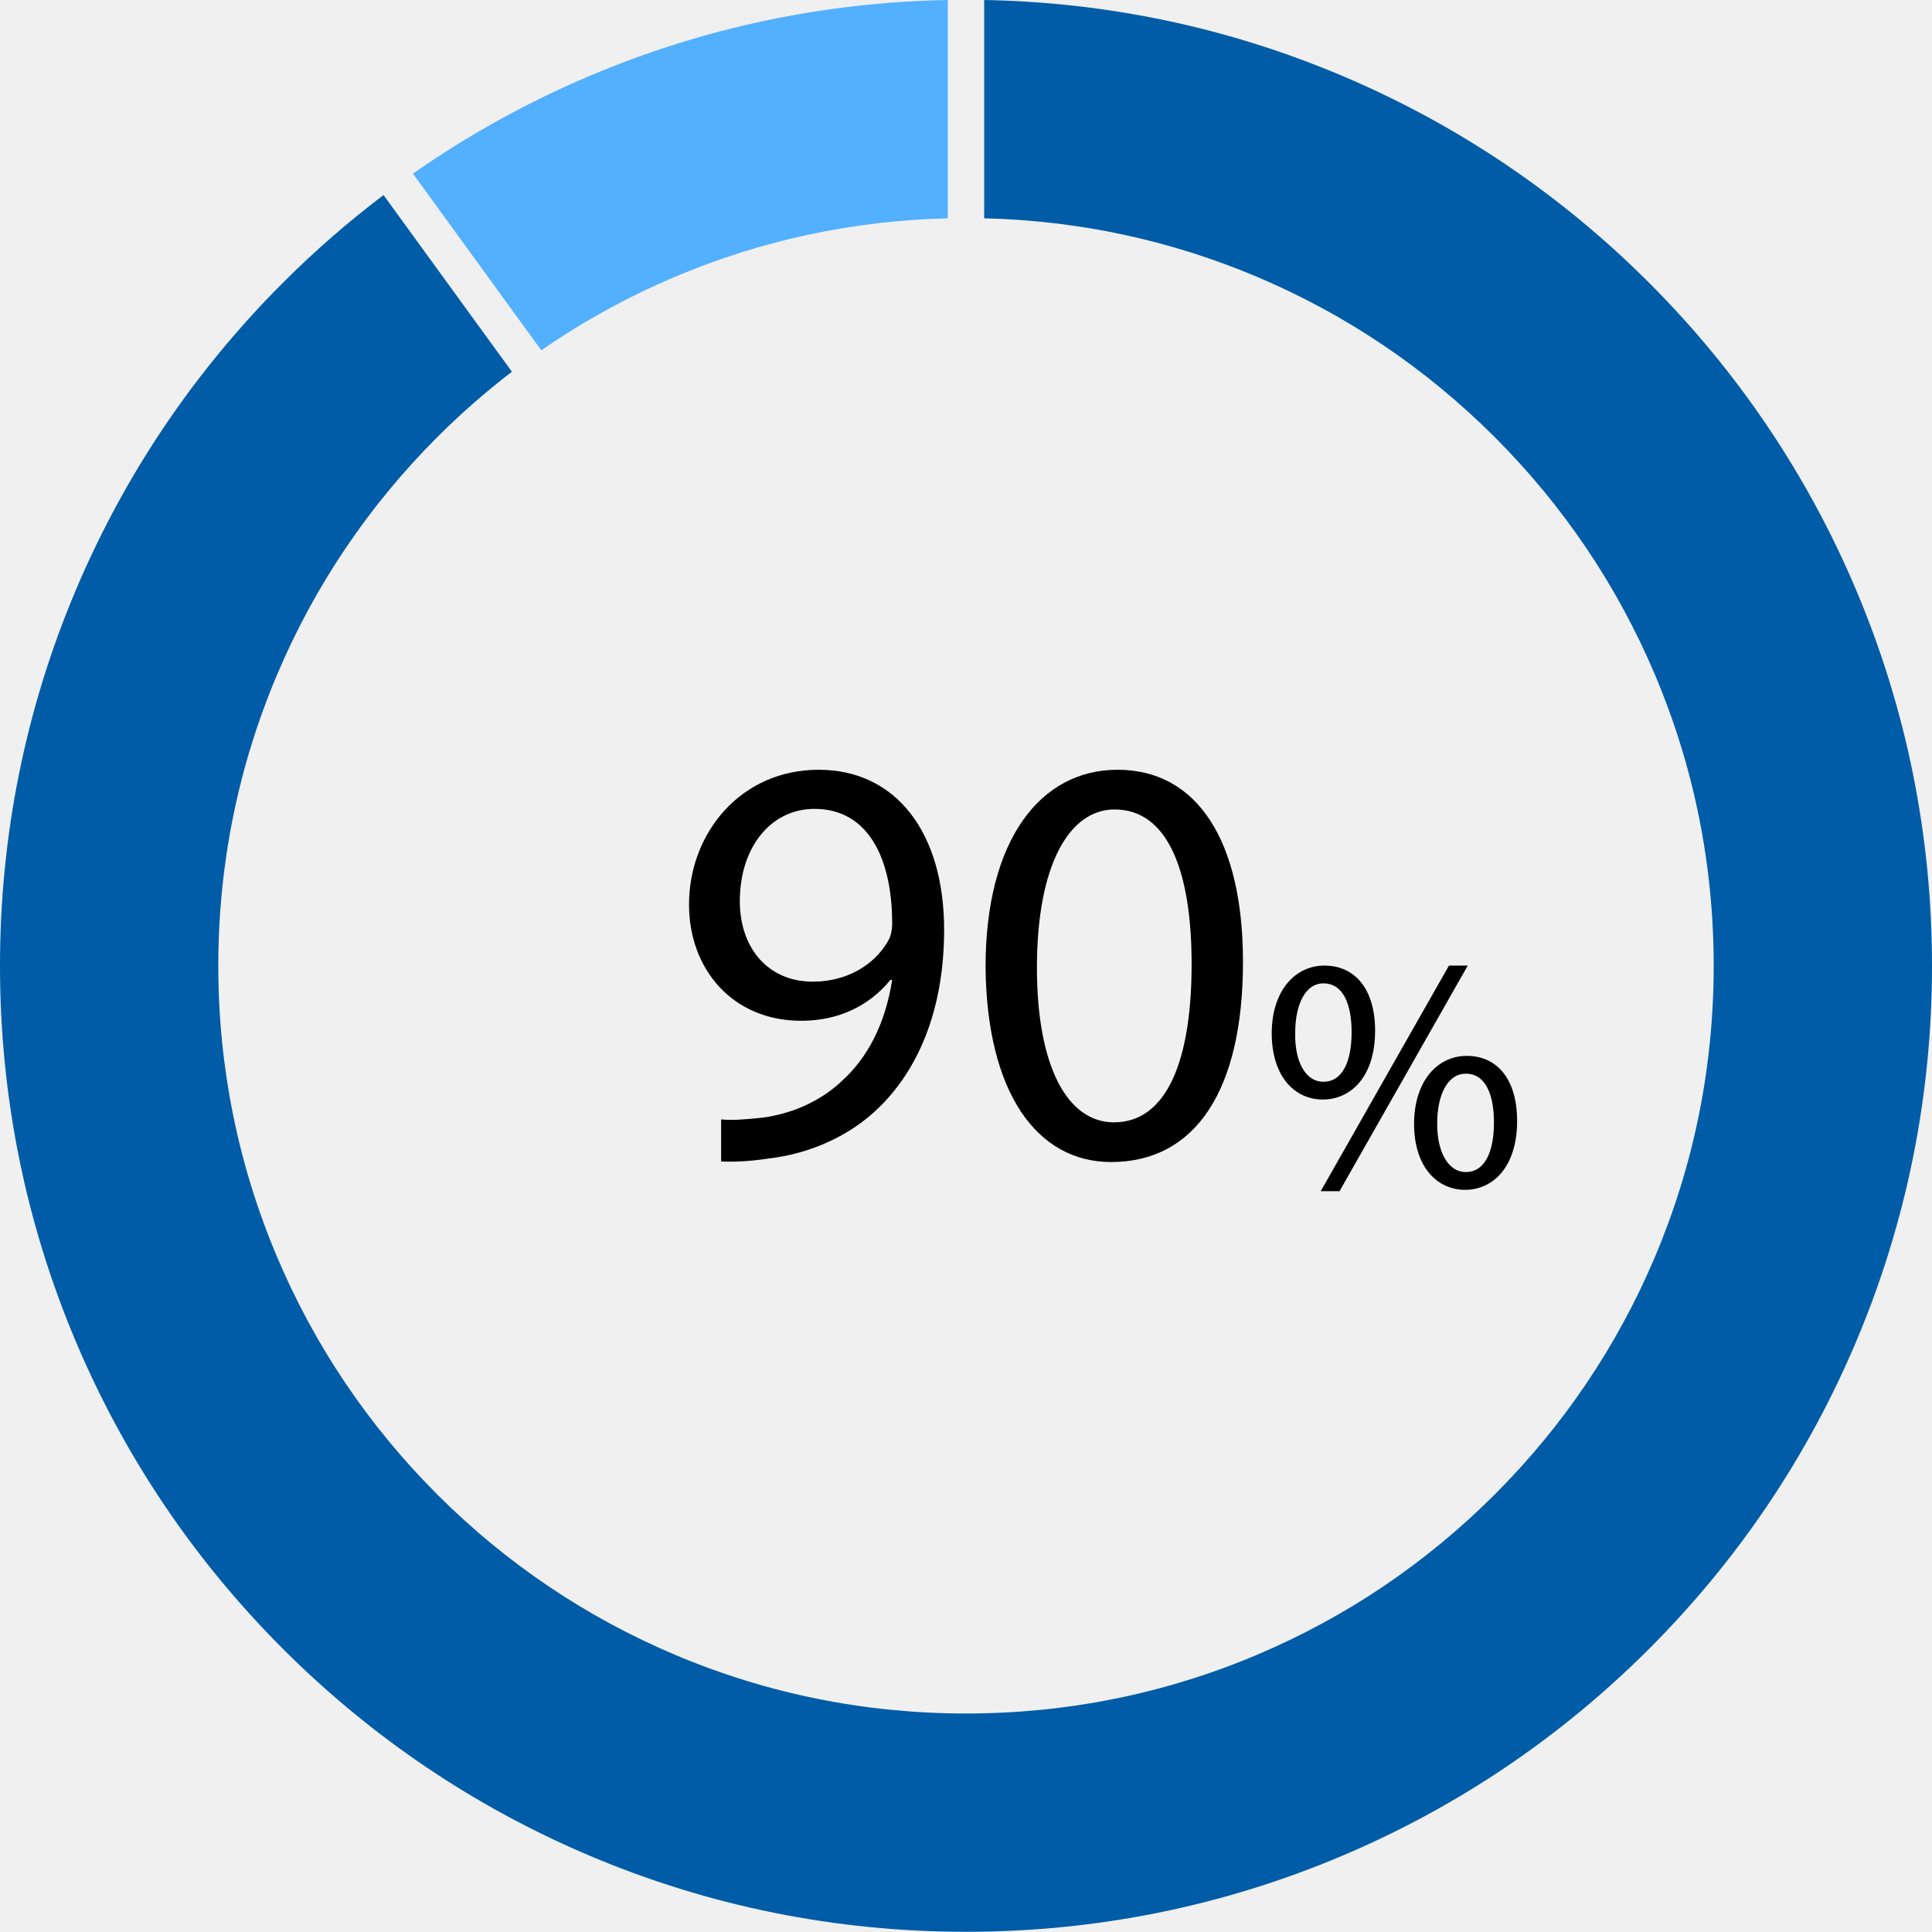
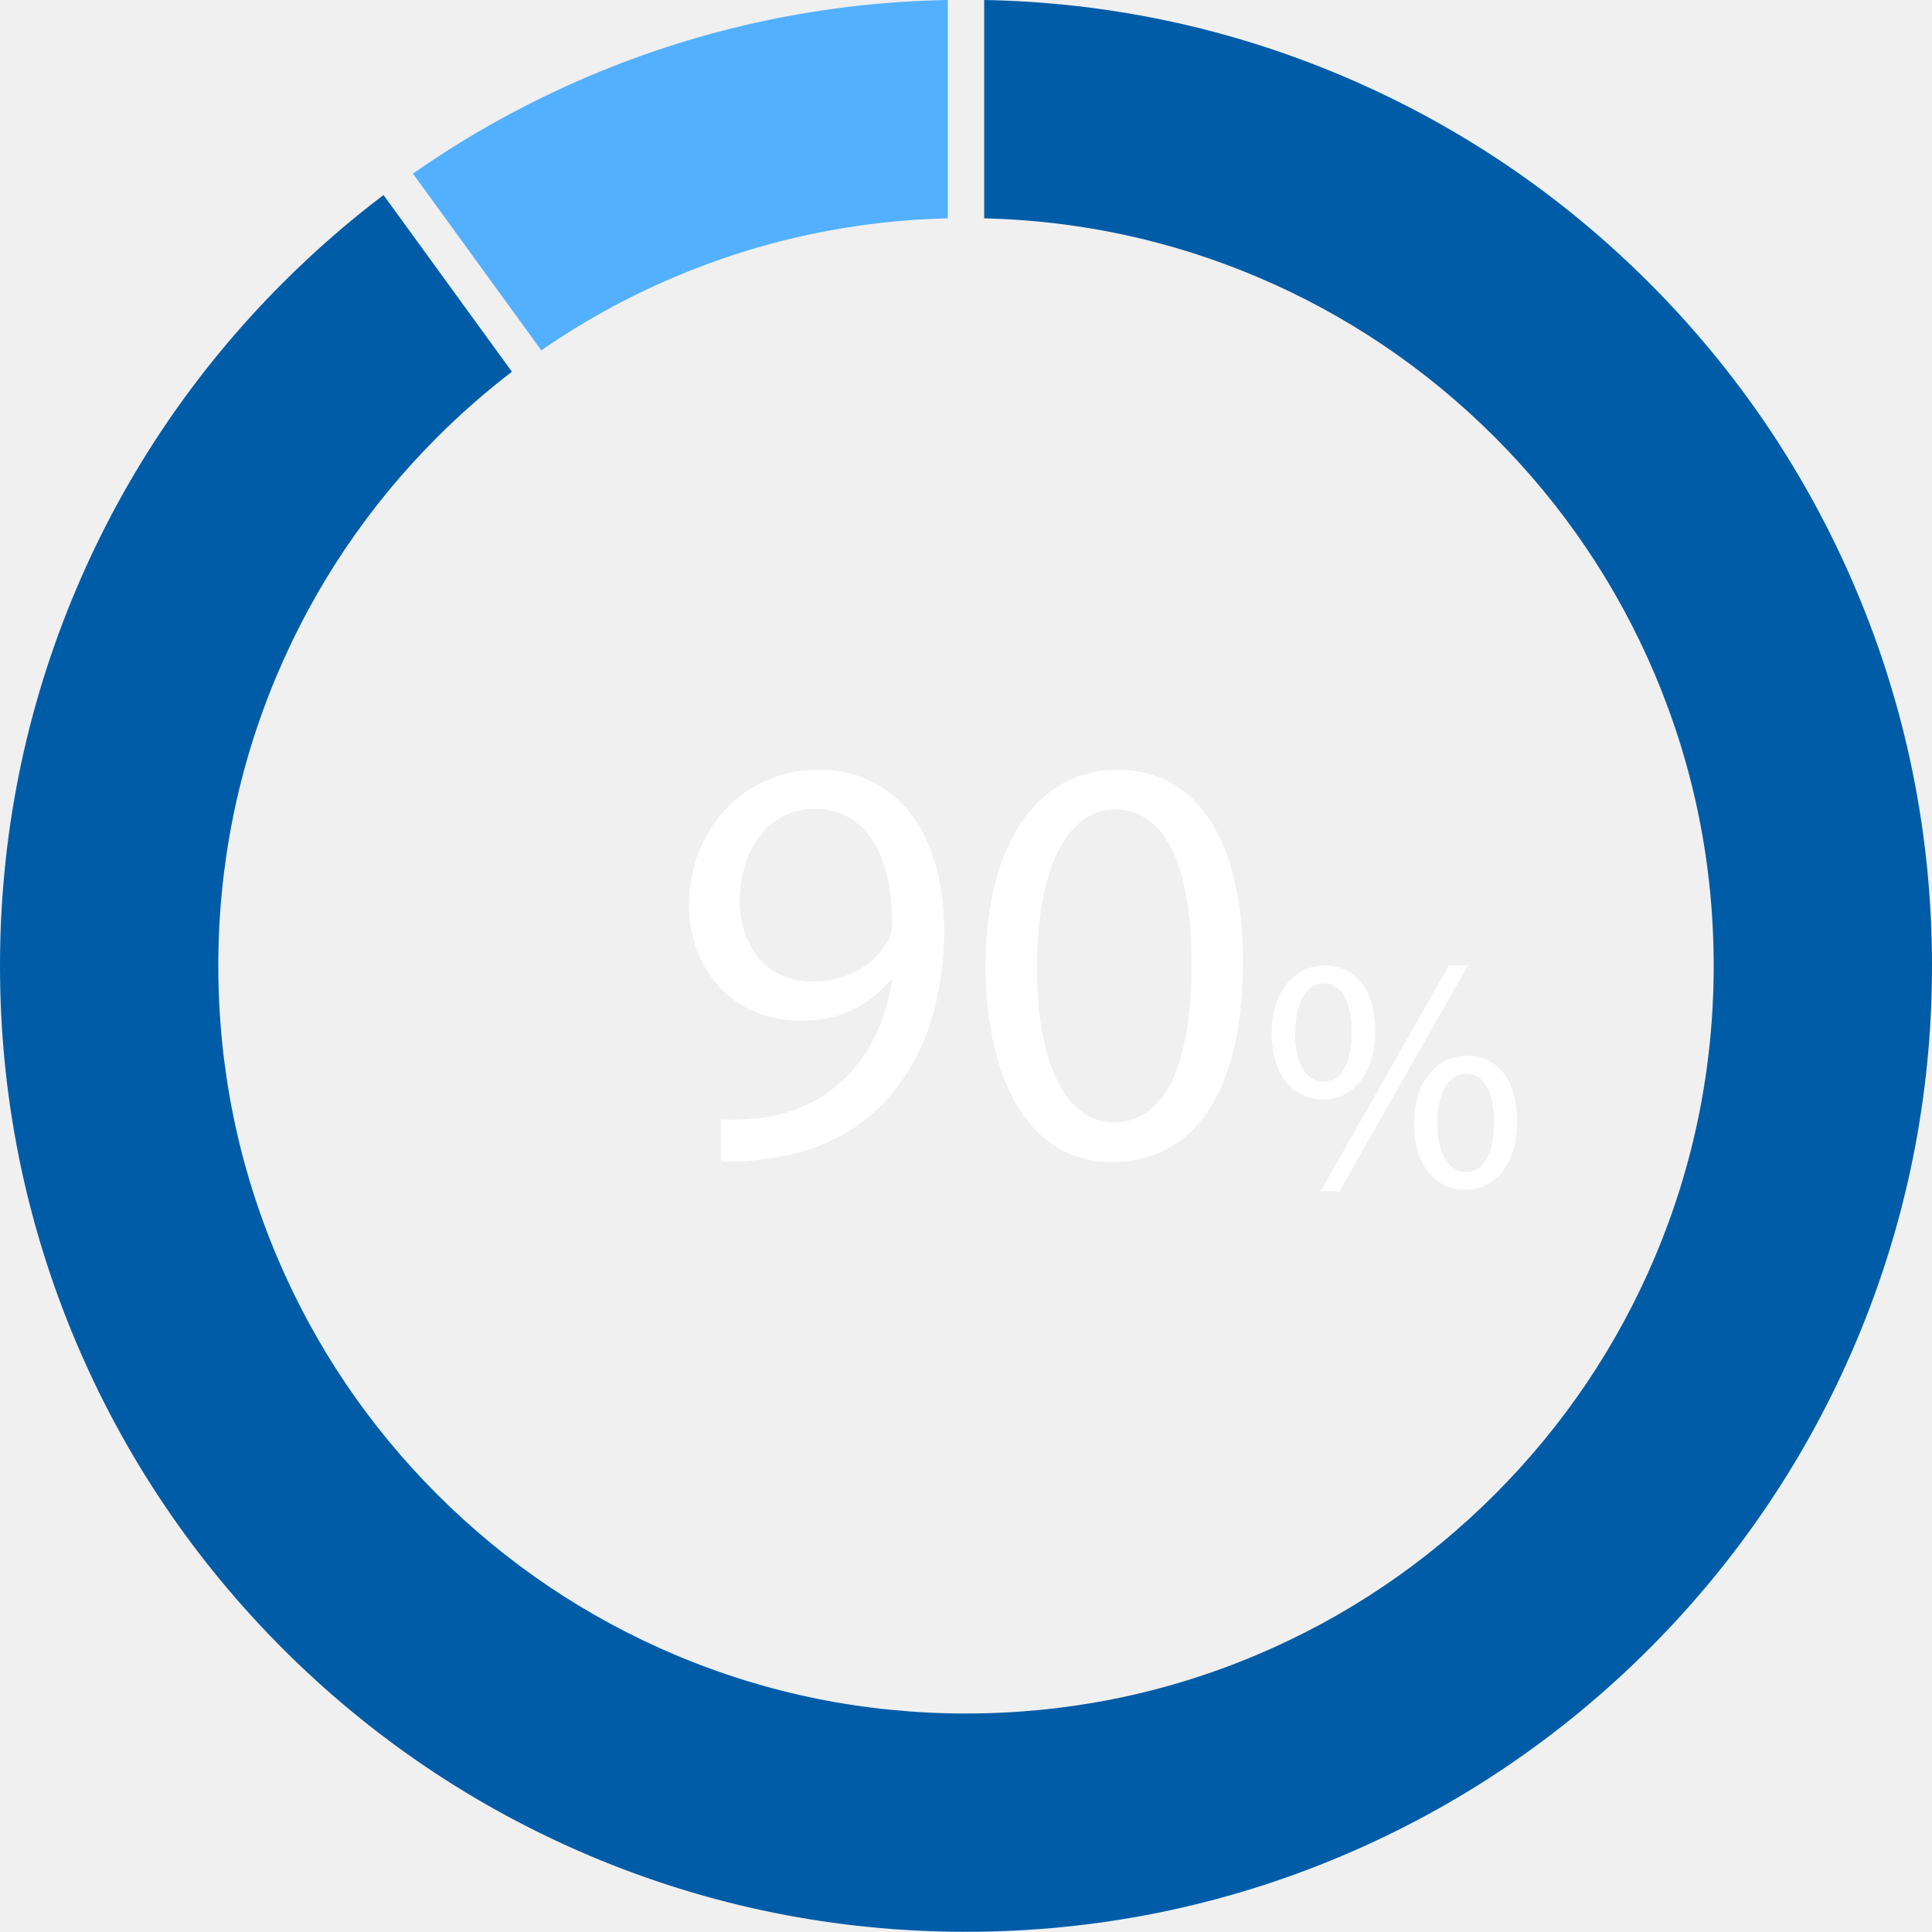
<svg xmlns="http://www.w3.org/2000/svg" version="1.1" id="svg2" width="1415.999" height="1415.853" viewBox="0 0 1415.999 1415.853">
  <defs id="defs6" />
  <g id="g10" transform="matrix(1.333333,0,0,-1.333333,-7542.4,1775.693)">
    <rect style="fill:none;fill-opacity:1;stroke-width:0.377" id="rect5301" width="8170.964" height="3976.931" x="-483.547" y="-3473.679" transform="scale(1,-1)" ry="0.236" />
    <path d="m 6177.8,1211.76 c -51.97,-1.23 -102.37,-12.03 -149.96,-32.16 -25.96,-10.98 -50.51,-24.5 -73.49,-40.4 l -70.56,97.13 c 30.35,21.23 62.87,39.23 97.3,53.79 62.45,26.42 128.58,40.41 196.71,41.65 v -120.01" style="fill:#53b0fe;fill-opacity:1;fill-rule:nonzero;stroke:none;stroke-width:0.1" id="path62" />
    <path d="m 5698.55,1007.58 c 26.75,63.24 65.03,120.02 113.78,168.77 17.42,17.43 35.88,33.51 55.29,48.21 l 70.57,-97.13 c -14.36,-11.01 -28.06,-22.98 -41.01,-35.93 -37.76,-37.77 -67.41,-81.73 -88.1,-130.66 -21.42,-50.63 -32.28,-104.45 -32.28,-159.96 0,-55.52 10.86,-109.33 32.28,-159.97 20.69,-48.93 50.34,-92.89 88.1,-130.66 37.77,-37.76 81.73,-67.4 130.66,-88.1 50.63,-21.42 104.45,-32.27 159.96,-32.27 55.51,0 109.33,10.85 159.96,32.27 48.94,20.7 92.9,50.34 130.66,88.1 37.77,37.77 67.41,81.73 88.11,130.66 21.41,50.64 32.27,104.45 32.27,159.97 0,55.51 -10.86,109.33 -32.27,159.96 -20.7,48.93 -50.34,92.89 -88.11,130.66 -37.76,37.76 -81.72,67.4 -130.66,88.1 -47.58,20.13 -97.98,30.93 -149.96,32.16 v 120.01 c 68.13,-1.24 134.26,-15.23 196.71,-41.65 63.24,-26.75 120.02,-65.02 168.77,-113.77 48.74,-48.75 87.02,-105.53 113.77,-168.77 27.7,-65.5 41.75,-135.05 41.75,-206.7 0,-71.66 -14.05,-141.21 -41.75,-206.71 -26.75,-63.24 -65.03,-120.02 -113.77,-168.77 -48.75,-48.74 -105.53,-87.02 -168.77,-113.77 -65.5,-27.71 -135.05,-41.75 -206.71,-41.75 -71.66,0 -141.2,14.04 -206.71,41.75 -63.23,26.75 -120.02,65.03 -168.76,113.77 -48.75,48.75 -87.03,105.53 -113.78,168.77 -27.7,65.5 -41.75,135.05 -41.75,206.71 0,71.65 14.05,141.2 41.75,206.7" style="fill:#015ca7;fill-opacity:1;fill-rule:nonzero;stroke:none;stroke-width:0.1" id="path64" />
-     <path d="m 6063.47,836.44 c 0,-25.99 15.72,-44.28 40.1,-44.28 18.94,0 33.7,9.31 41.08,21.82 1.6,2.57 2.56,5.78 2.56,10.27 0,35.61 -13.15,62.89 -42.67,62.89 -24.07,0 -41.07,-21.18 -41.07,-50.7 z m -10.27,-120 c 6.09,-0.65 13.15,0 22.78,0.96 16.36,2.25 31.77,8.98 43.64,20.21 13.8,12.52 23.74,30.81 27.59,55.51 h -0.96 c -11.55,-14.11 -28.24,-22.46 -49.09,-22.46 -37.54,0 -61.61,28.24 -61.61,63.86 0,39.46 28.56,74.12 71.23,74.12 42.68,0 68.99,-34.66 68.99,-87.92 0,-45.89 -15.4,-77.97 -35.94,-97.87 -16.04,-15.72 -38.18,-25.34 -60.64,-27.91 -10.27,-1.61 -19.25,-1.93 -25.99,-1.61 v 23.11" style="fill:#000000;fill-opacity:1;fill-rule:nonzero;stroke:none;stroke-width:0.1" id="path66" />
-     <path d="m 6226.79,799.86 c 0,-54.22 16.68,-85.03 42.35,-85.03 28.88,0 42.68,33.69 42.68,86.96 0,51.34 -13.16,85.03 -42.36,85.03 -24.71,0 -42.67,-30.16 -42.67,-86.96 z m 113.26,3.21 c 0,-70.91 -26.31,-110.06 -72.51,-110.06 -40.75,0 -68.35,38.19 -68.99,107.17 0,69.95 30.16,108.46 72.52,108.46 43.96,0 68.98,-39.15 68.98,-105.57" style="fill:#000000;fill-opacity:1;fill-rule:nonzero;stroke:none;stroke-width:0.1" id="path68" />
-     <path d="m 6446.82,714.45 c -0.18,-15.31 5.72,-26.94 15.69,-26.94 10.7,0 15.5,11.44 15.5,27.31 0,14.58 -4.25,26.76 -15.5,26.76 -10.15,0 -15.69,-11.99 -15.69,-27.13 z m 43.92,1.11 c 0,-25.28 -13.29,-37.83 -28.6,-37.83 -14.95,0 -27.87,12 -28.05,35.98 0,24.18 13.1,37.65 28.97,37.65 16.79,0 27.68,-12.92 27.68,-35.8 z M 6382.79,676.99 6453.28,801 h 10.33 l -70.49,-124.01 z m -14.03,87.1 c -0.37,-15.31 5.36,-26.94 15.5,-26.94 10.71,0 15.5,11.44 15.5,27.31 0,14.58 -4.24,26.76 -15.5,26.76 -10.14,0 -15.5,-12 -15.5,-27.13 z m 43.92,1.11 c 0,-25.28 -13.28,-37.83 -28.79,-37.83 -14.94,0 -27.86,12 -28.04,36.17 0,23.99 13.1,37.46 28.97,37.46 16.79,0 27.86,-12.92 27.86,-35.8" style="fill:#000000;fill-opacity:1;fill-rule:nonzero;stroke:none;stroke-width:0.1" id="path70" />
+     <path d="m 6063.47,836.44 c 0,-25.99 15.72,-44.28 40.1,-44.28 18.94,0 33.7,9.31 41.08,21.82 1.6,2.57 2.56,5.78 2.56,10.27 0,35.61 -13.15,62.89 -42.67,62.89 -24.07,0 -41.07,-21.18 -41.07,-50.7 z m -10.27,-120 c 6.09,-0.65 13.15,0 22.78,0.96 16.36,2.25 31.77,8.98 43.64,20.21 13.8,12.52 23.74,30.81 27.59,55.51 h -0.96 c -11.55,-14.11 -28.24,-22.46 -49.09,-22.46 -37.54,0 -61.61,28.24 -61.61,63.86 0,39.46 28.56,74.12 71.23,74.12 42.68,0 68.99,-34.66 68.99,-87.92 0,-45.89 -15.4,-77.97 -35.94,-97.87 -16.04,-15.72 -38.18,-25.34 -60.64,-27.91 -10.27,-1.61 -19.25,-1.93 -25.99,-1.61 v 23.11" style="fill:#ffffff;fill-opacity:1;fill-rule:nonzero;stroke:none;stroke-width:0.1" id="path66" />
+     <path d="m 6226.79,799.86 c 0,-54.22 16.68,-85.03 42.35,-85.03 28.88,0 42.68,33.69 42.68,86.96 0,51.34 -13.16,85.03 -42.36,85.03 -24.71,0 -42.67,-30.16 -42.67,-86.96 z m 113.26,3.21 c 0,-70.91 -26.31,-110.06 -72.51,-110.06 -40.75,0 -68.35,38.19 -68.99,107.17 0,69.95 30.16,108.46 72.52,108.46 43.96,0 68.98,-39.15 68.98,-105.57" style="fill:#ffffff;fill-opacity:1;fill-rule:nonzero;stroke:none;stroke-width:0.1" id="path68" />
+     <path d="m 6446.82,714.45 c -0.18,-15.31 5.72,-26.94 15.69,-26.94 10.7,0 15.5,11.44 15.5,27.31 0,14.58 -4.25,26.76 -15.5,26.76 -10.15,0 -15.69,-11.99 -15.69,-27.13 z m 43.92,1.11 c 0,-25.28 -13.29,-37.83 -28.6,-37.83 -14.95,0 -27.87,12 -28.05,35.98 0,24.18 13.1,37.65 28.97,37.65 16.79,0 27.68,-12.92 27.68,-35.8 z M 6382.79,676.99 6453.28,801 h 10.33 l -70.49,-124.01 z m -14.03,87.1 c -0.37,-15.31 5.36,-26.94 15.5,-26.94 10.71,0 15.5,11.44 15.5,27.31 0,14.58 -4.24,26.76 -15.5,26.76 -10.14,0 -15.5,-12 -15.5,-27.13 z m 43.92,1.11 c 0,-25.28 -13.28,-37.83 -28.79,-37.83 -14.94,0 -27.86,12 -28.04,36.17 0,23.99 13.1,37.46 28.97,37.46 16.79,0 27.86,-12.92 27.86,-35.8" style="fill:#ffffff;fill-opacity:1;fill-rule:nonzero;stroke:none;stroke-width:0.1" id="path70" />
  </g>
</svg>
